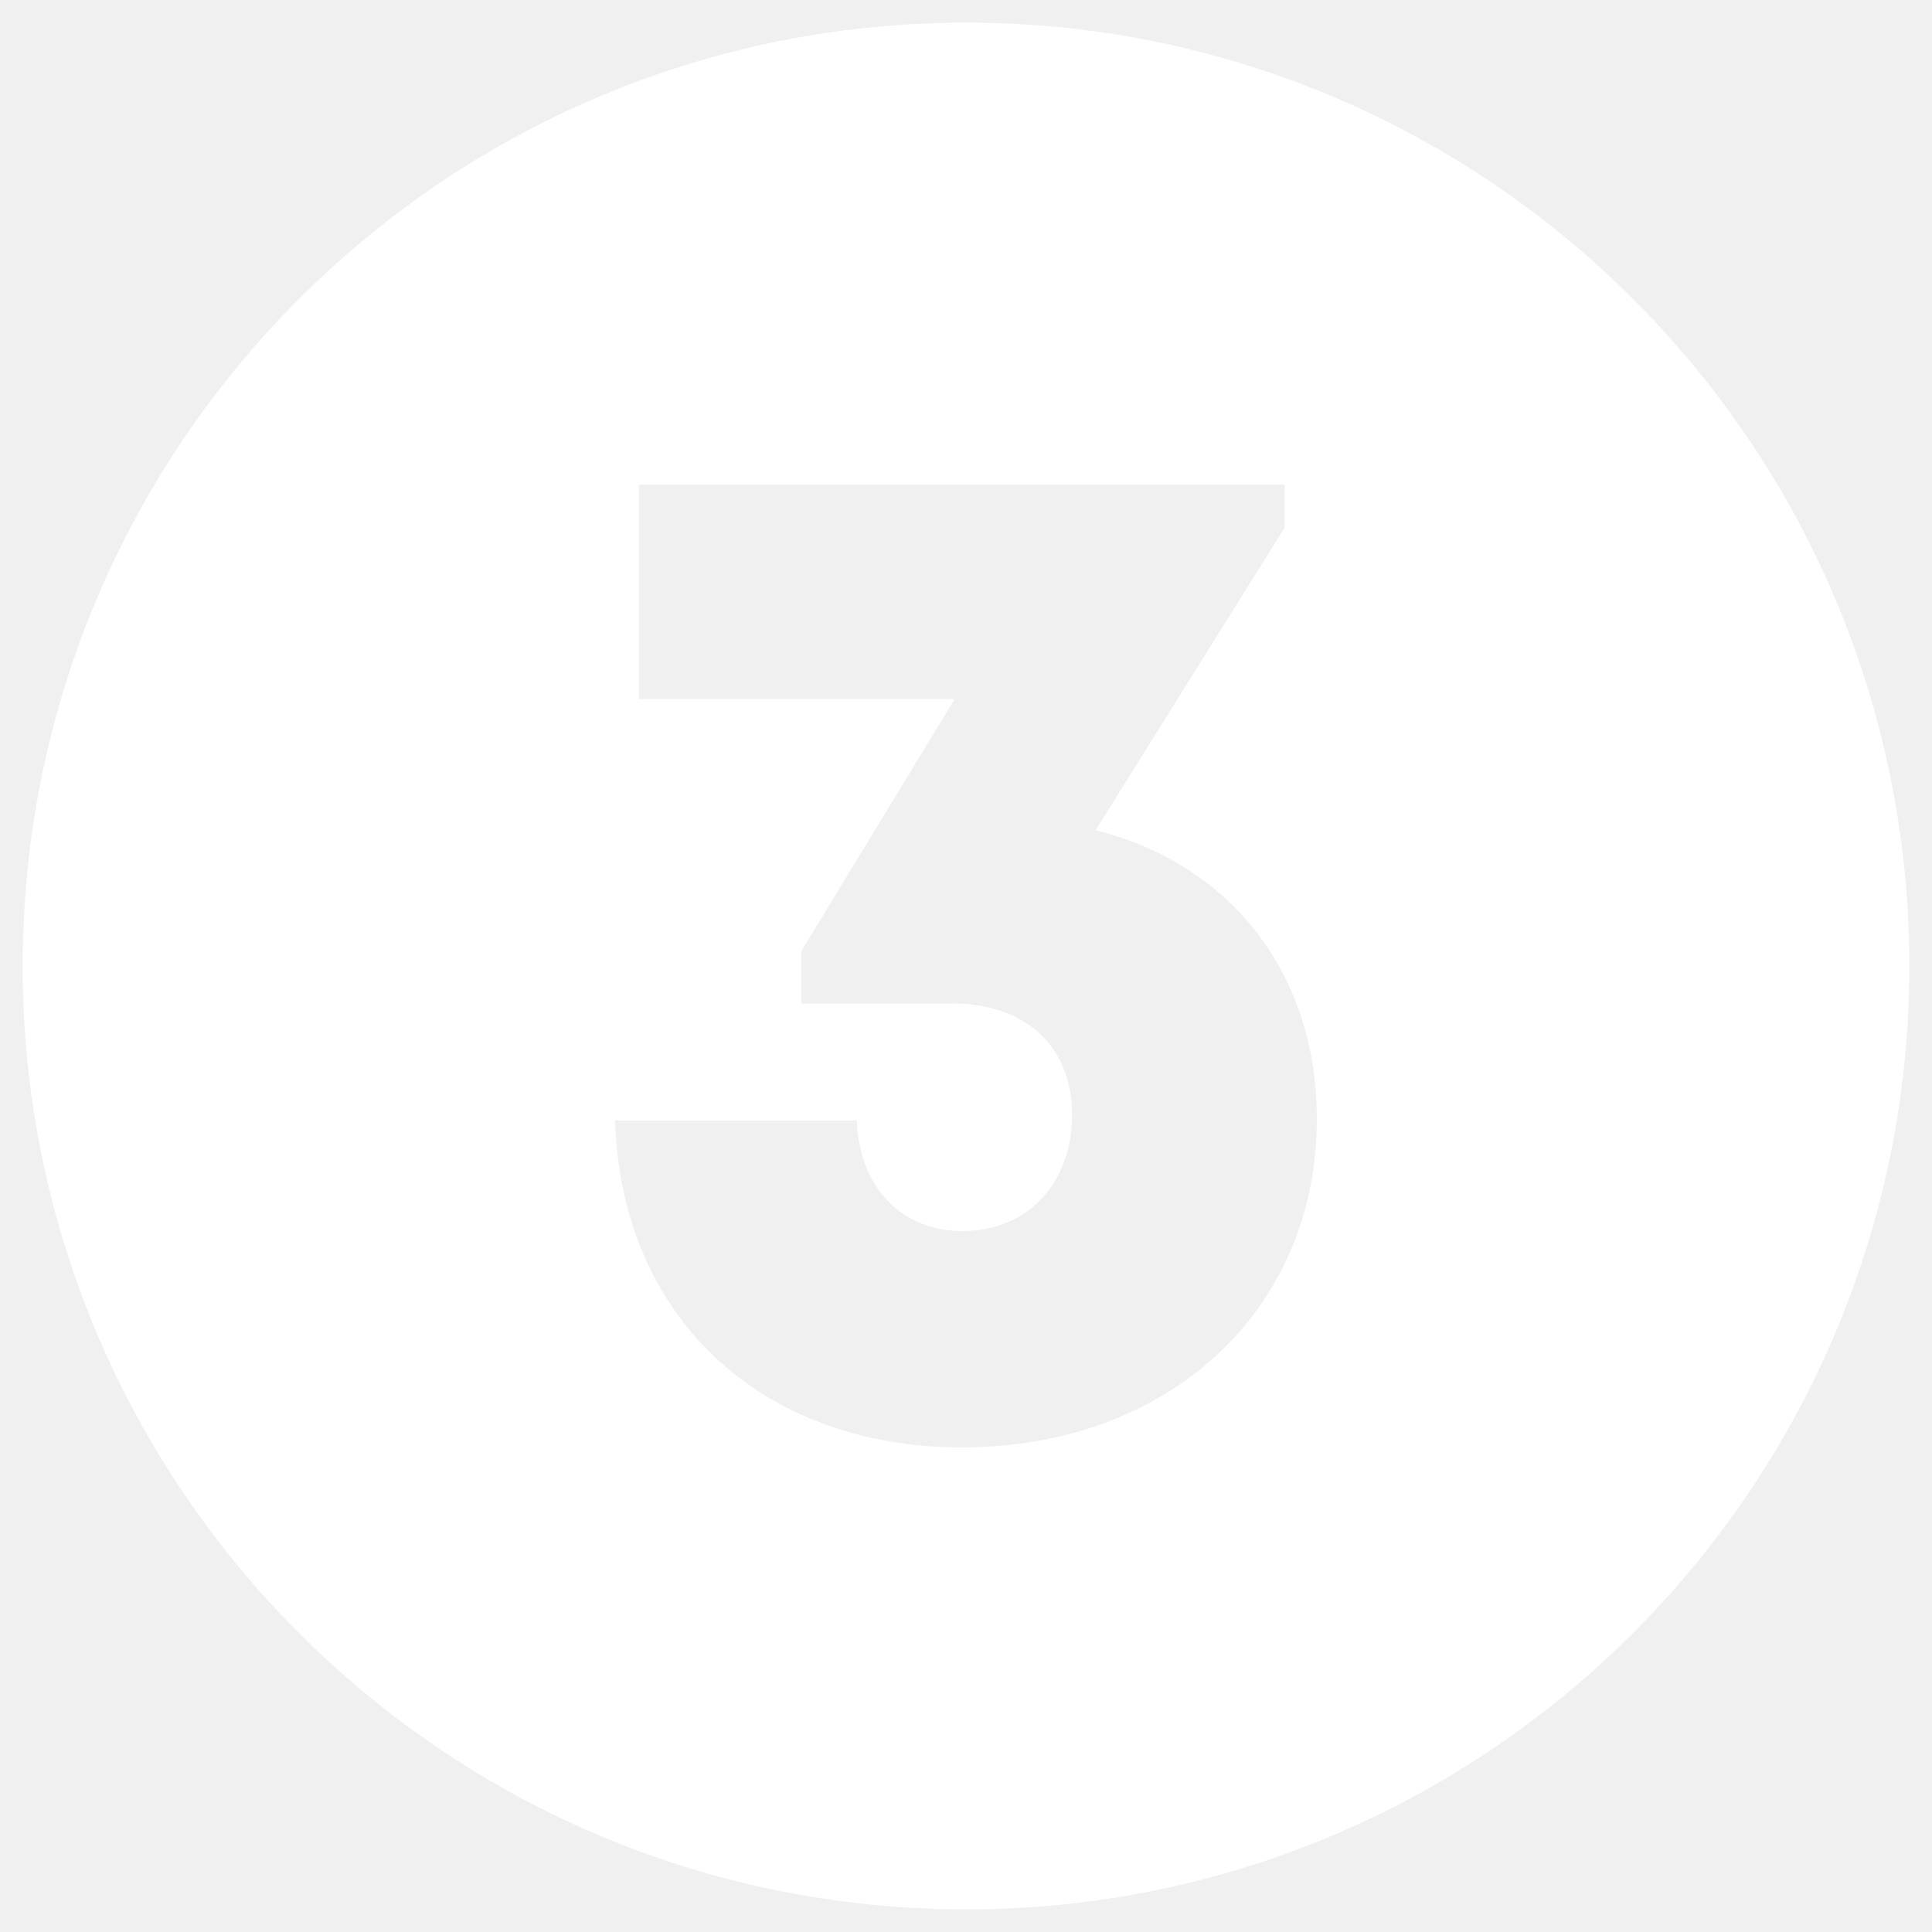
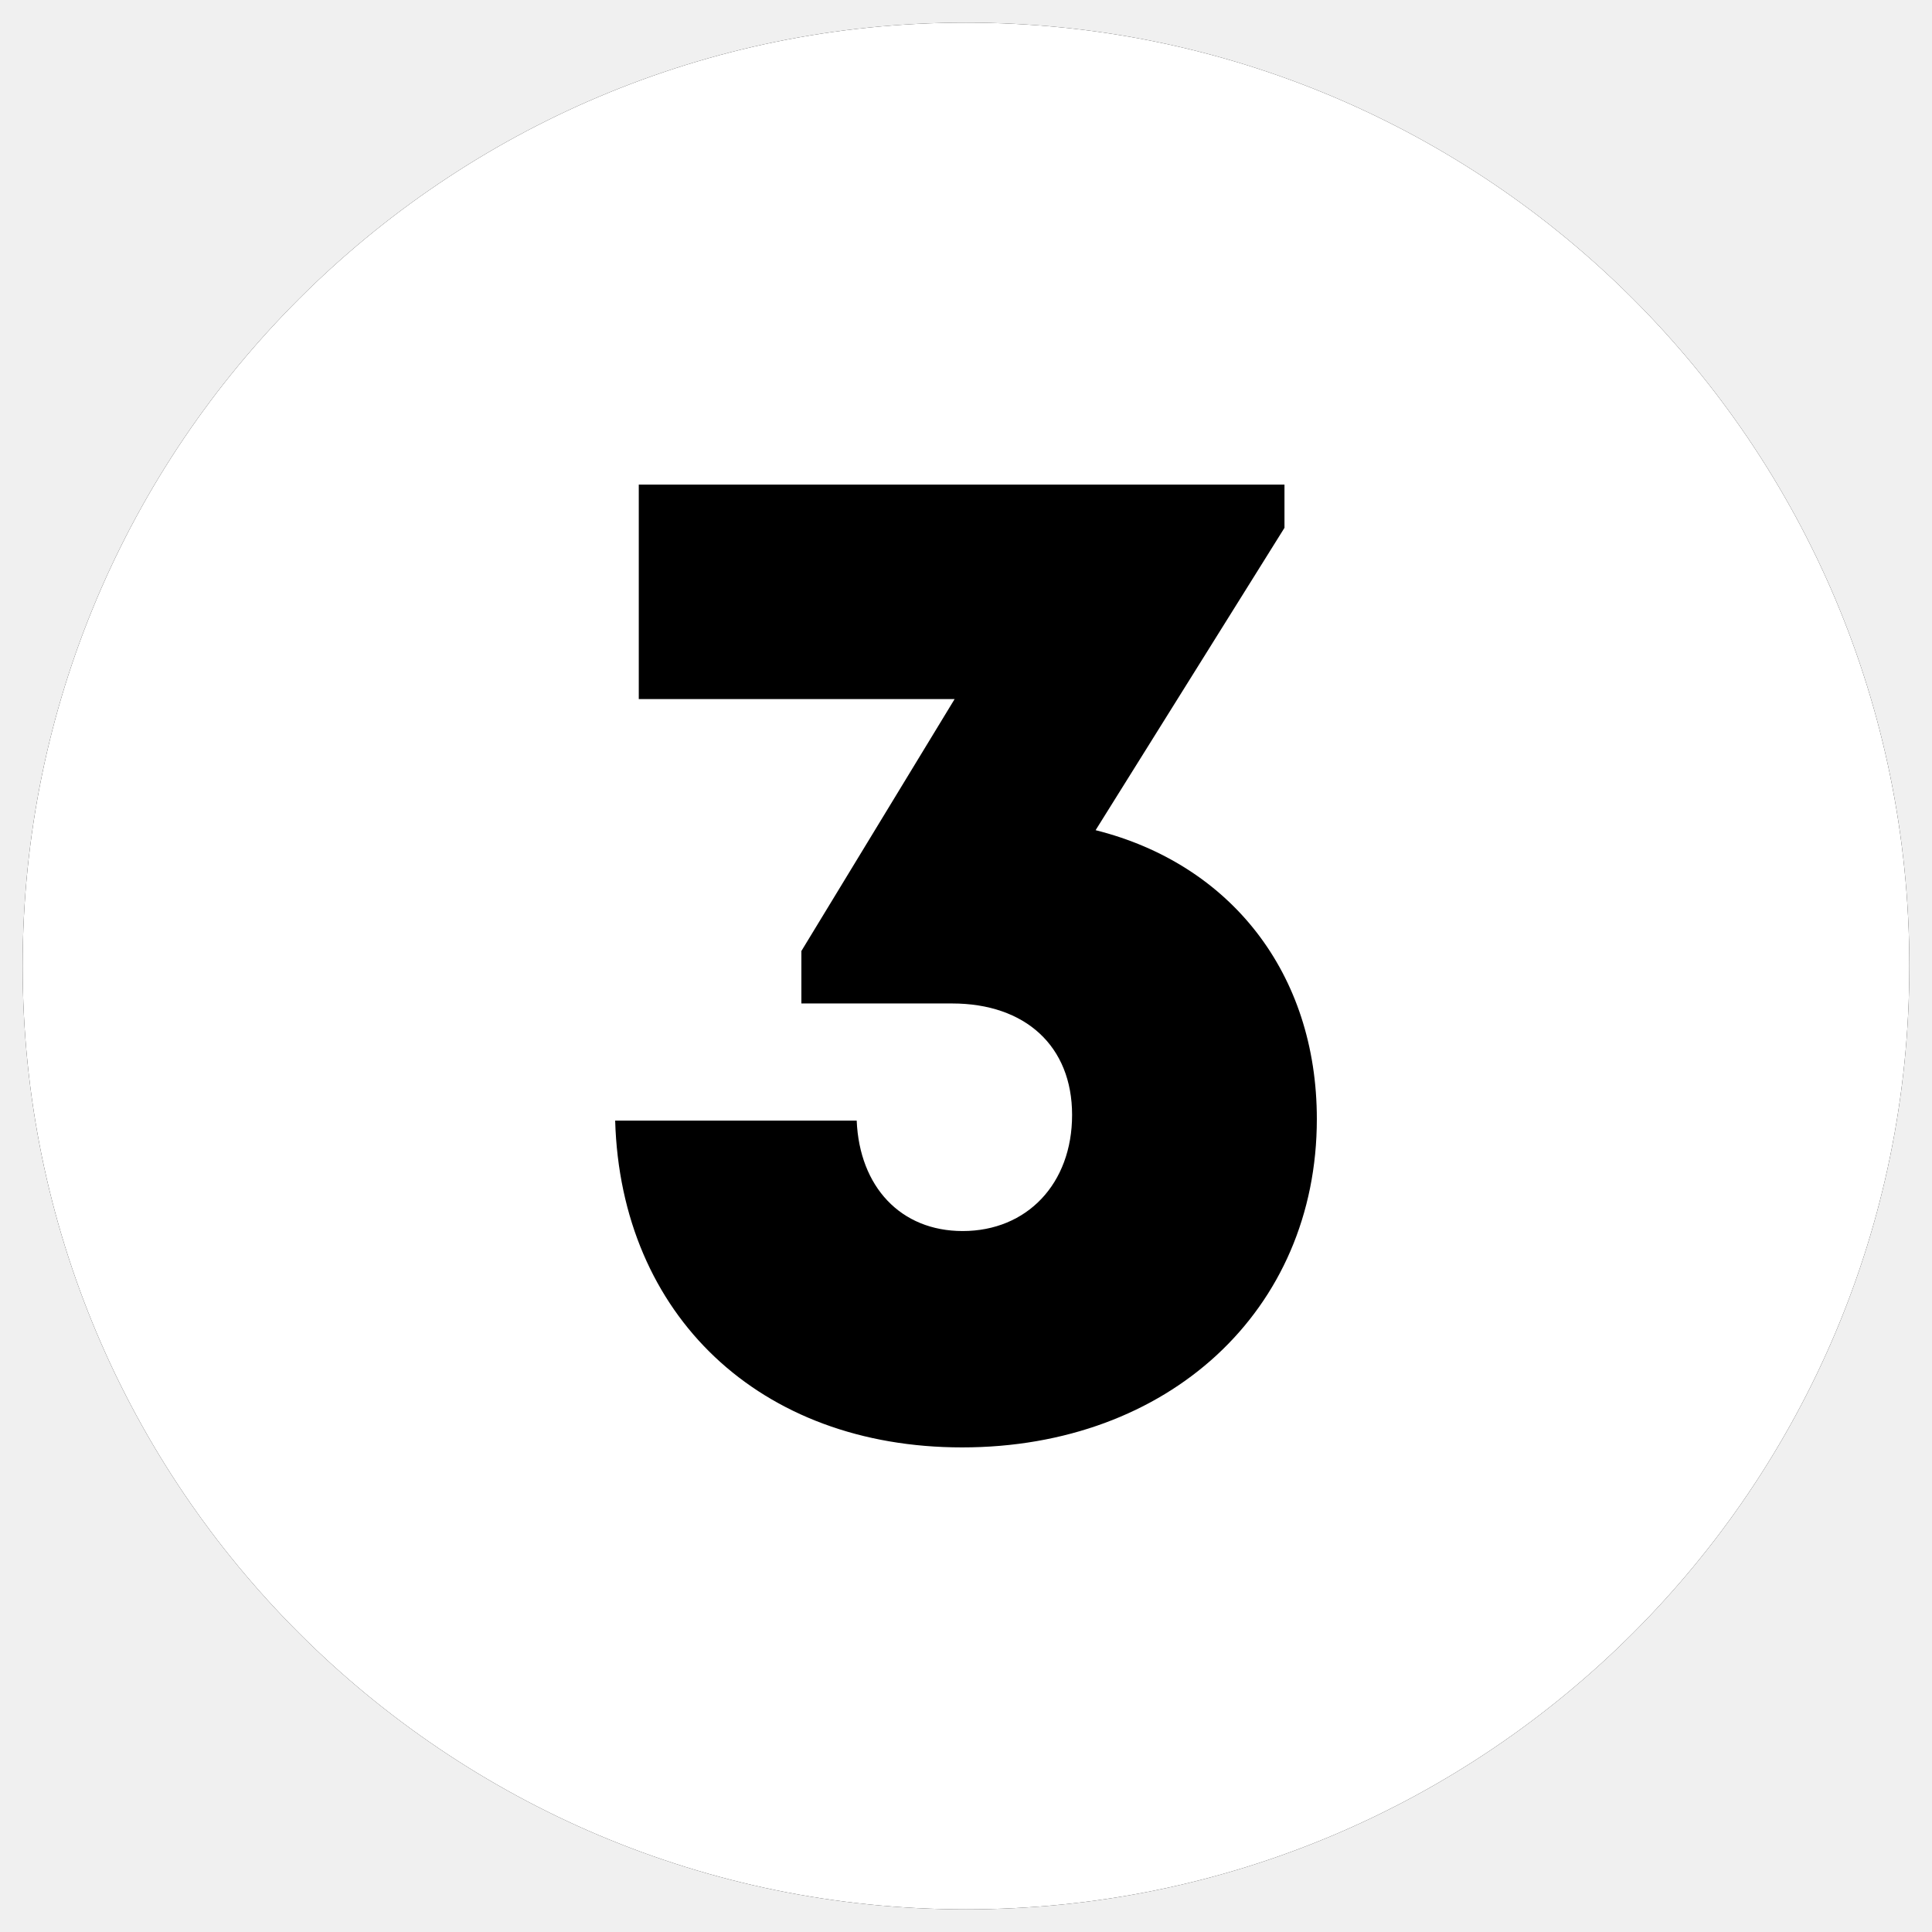
- <svg xmlns="http://www.w3.org/2000/svg" version="1.1" width="512" height="512" x="0" y="0" viewBox="0 0 512 512" style="enable-background:new 0 0 512 512" xml:space="preserve">
-   <g>
-     <path d="M256 6C117.929 6 6 117.929 6 256s111.929 250 250 250 250-111.929 250-250S394.071 6 256 6zm-1.045 377.577c-53.591 0-90.432-34.981-91.931-86.6h64.009c.749 17.58 11.682 29.262 28.081 29.262 17.046 0 29-12.548 29-30.773s-12.388-29.536-31.795-29.536h-39.945v-13.9l40.608-66.763h-83.7v-56.844H340.4v11.457l-50.052 80.127c35.754 8.97 58.628 37.913 58.628 76.535 0 50.716-39.304 87.035-94.021 87.035z" fill="#ffffff" data-original="#000000" />
-   </g>
+ <svg xmlns="http://www.w3.org/2000/svg" width="512" height="512" viewBox="0 0 512 512" xml:space="preserve">
+   <circle cx="256" cy="256" r="250" fill="#000000" />
+   <path d="M256 6C117.929 6 6 117.929 6 256s111.929 250 250 250 250-111.929 250-250S394.071 6 256 6zm-1.045 377.577c-53.591 0-90.432-34.981-91.931-86.6h64.009c.749 17.58 11.682 29.262 28.081 29.262 17.046 0 29-12.548 29-30.773s-12.388-29.536-31.795-29.536h-39.945v-13.9l40.608-66.763h-83.7v-56.844H340.4v11.457l-50.052 80.127c35.754 8.97 58.628 37.913 58.628 76.535 0 50.716-39.304 87.035-94.021 87.035z" fill="#ffffff" />
</svg>
